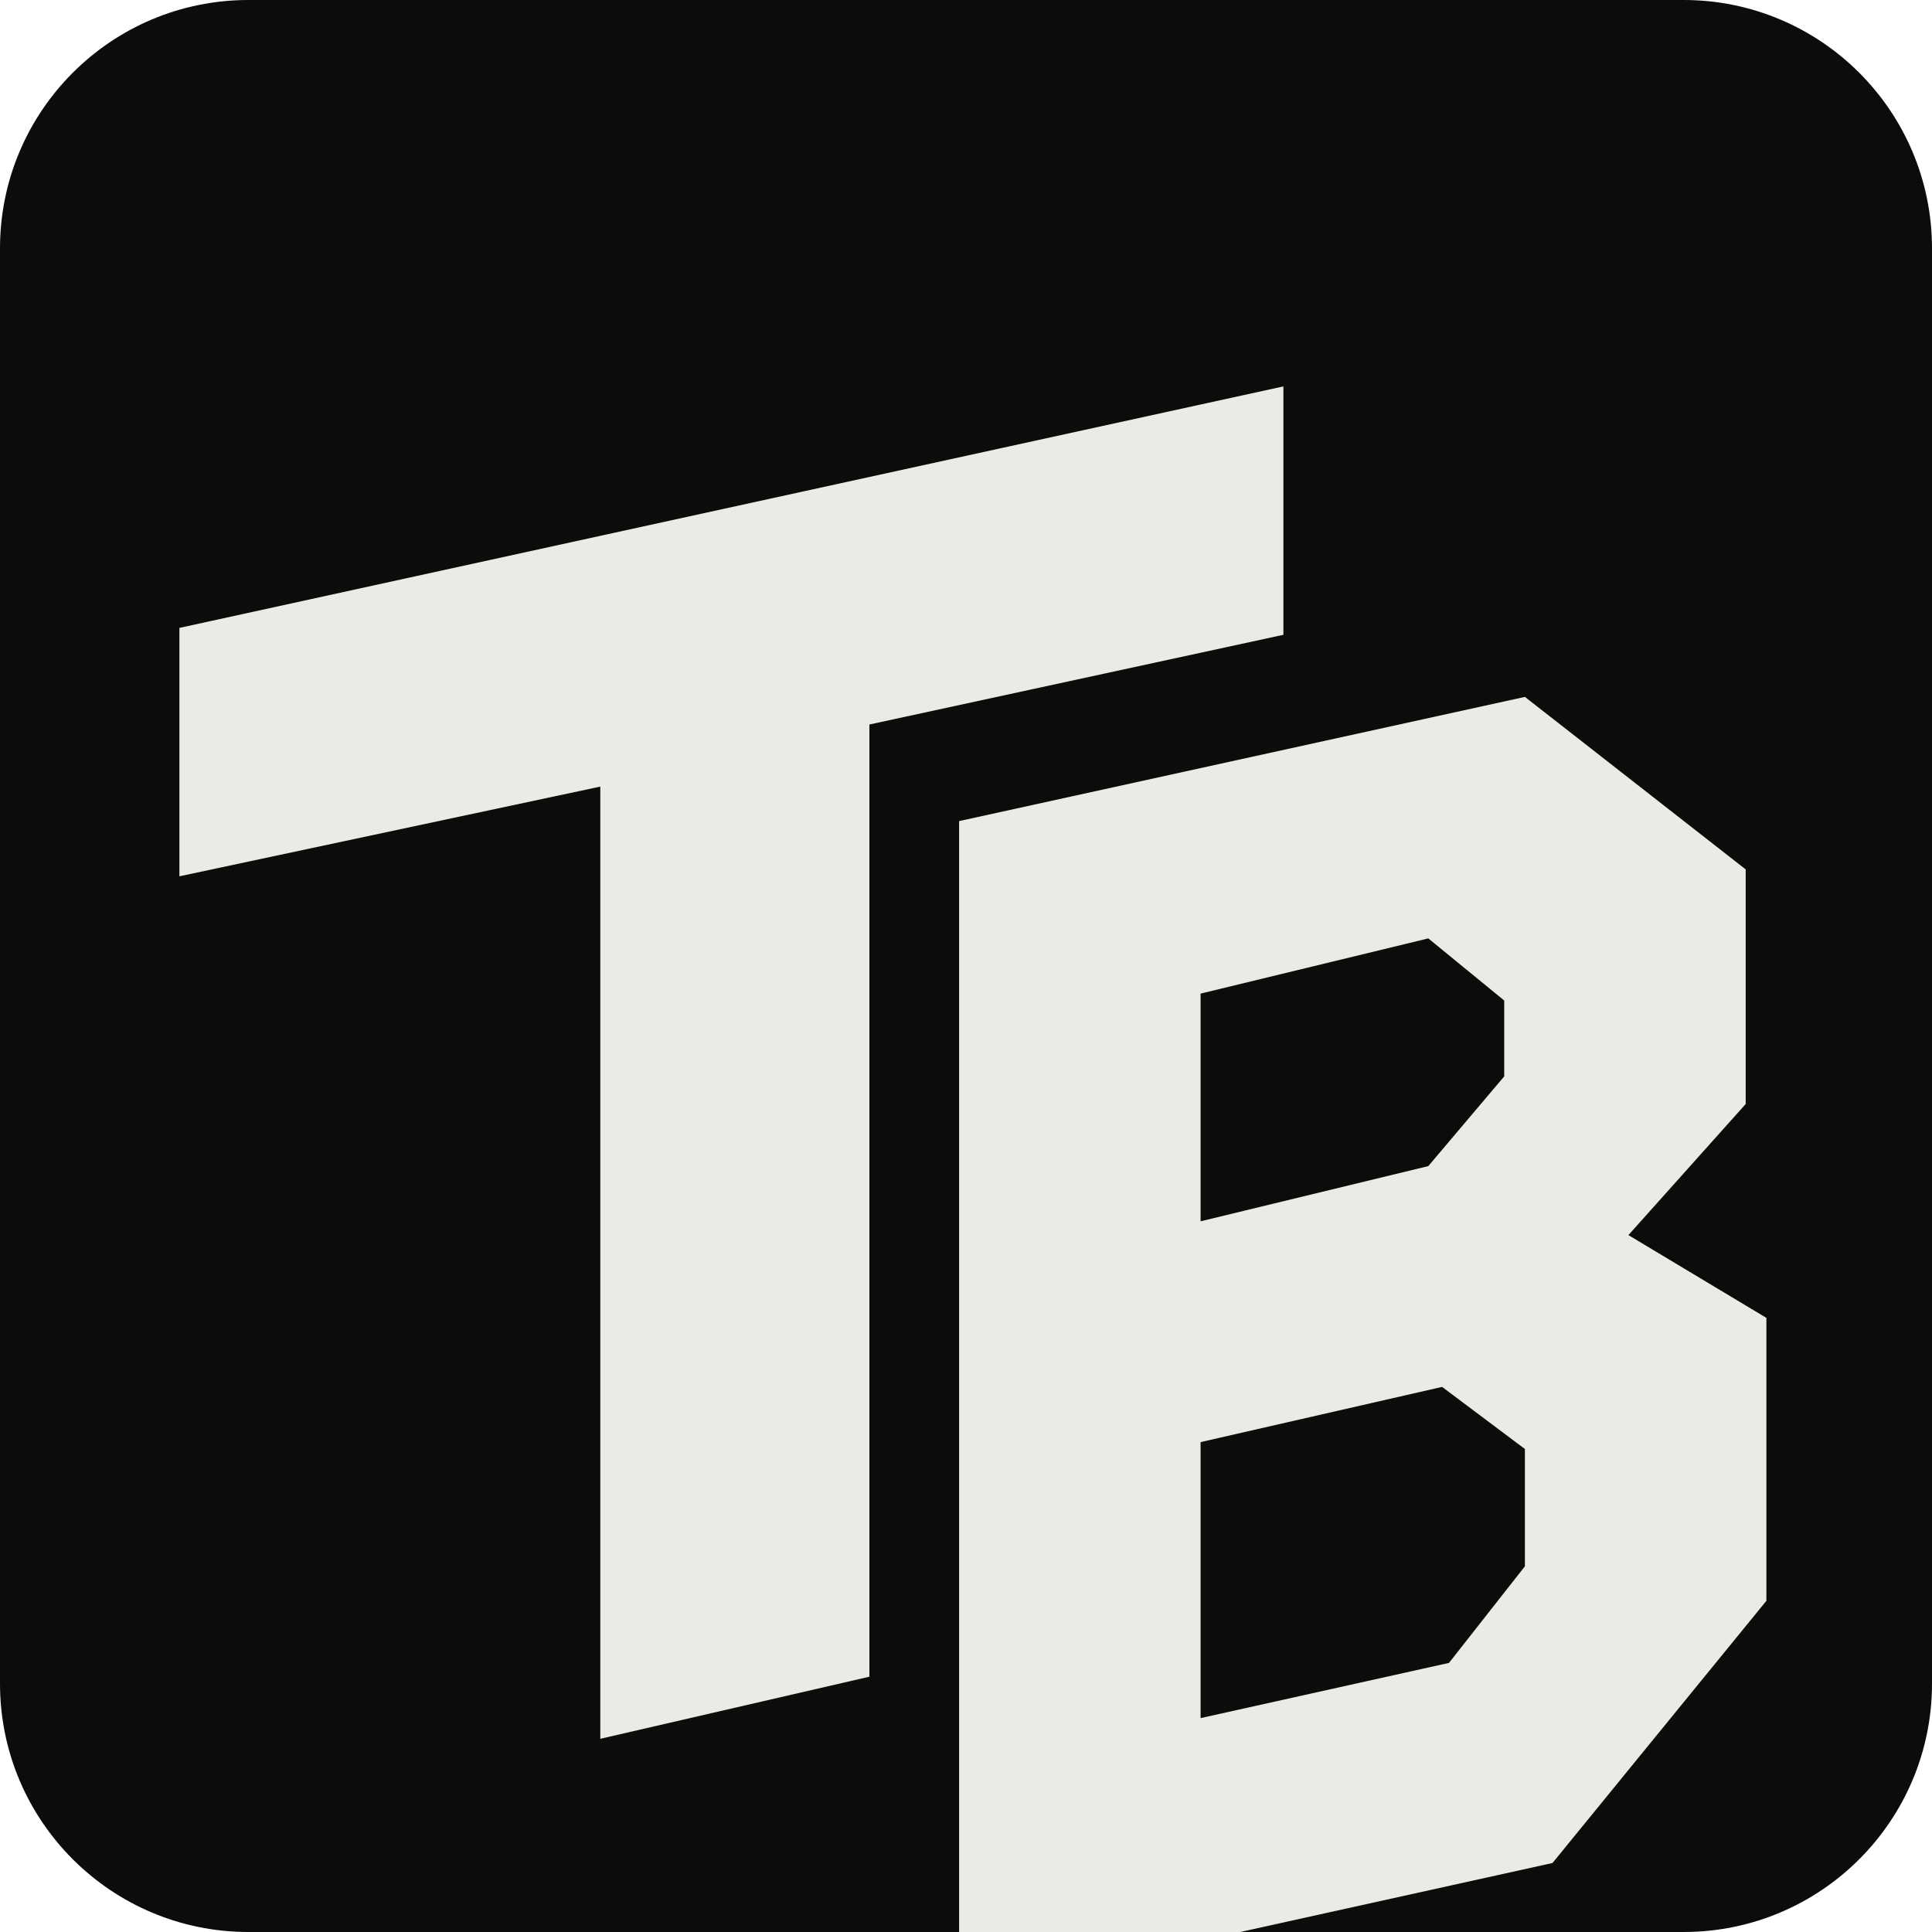
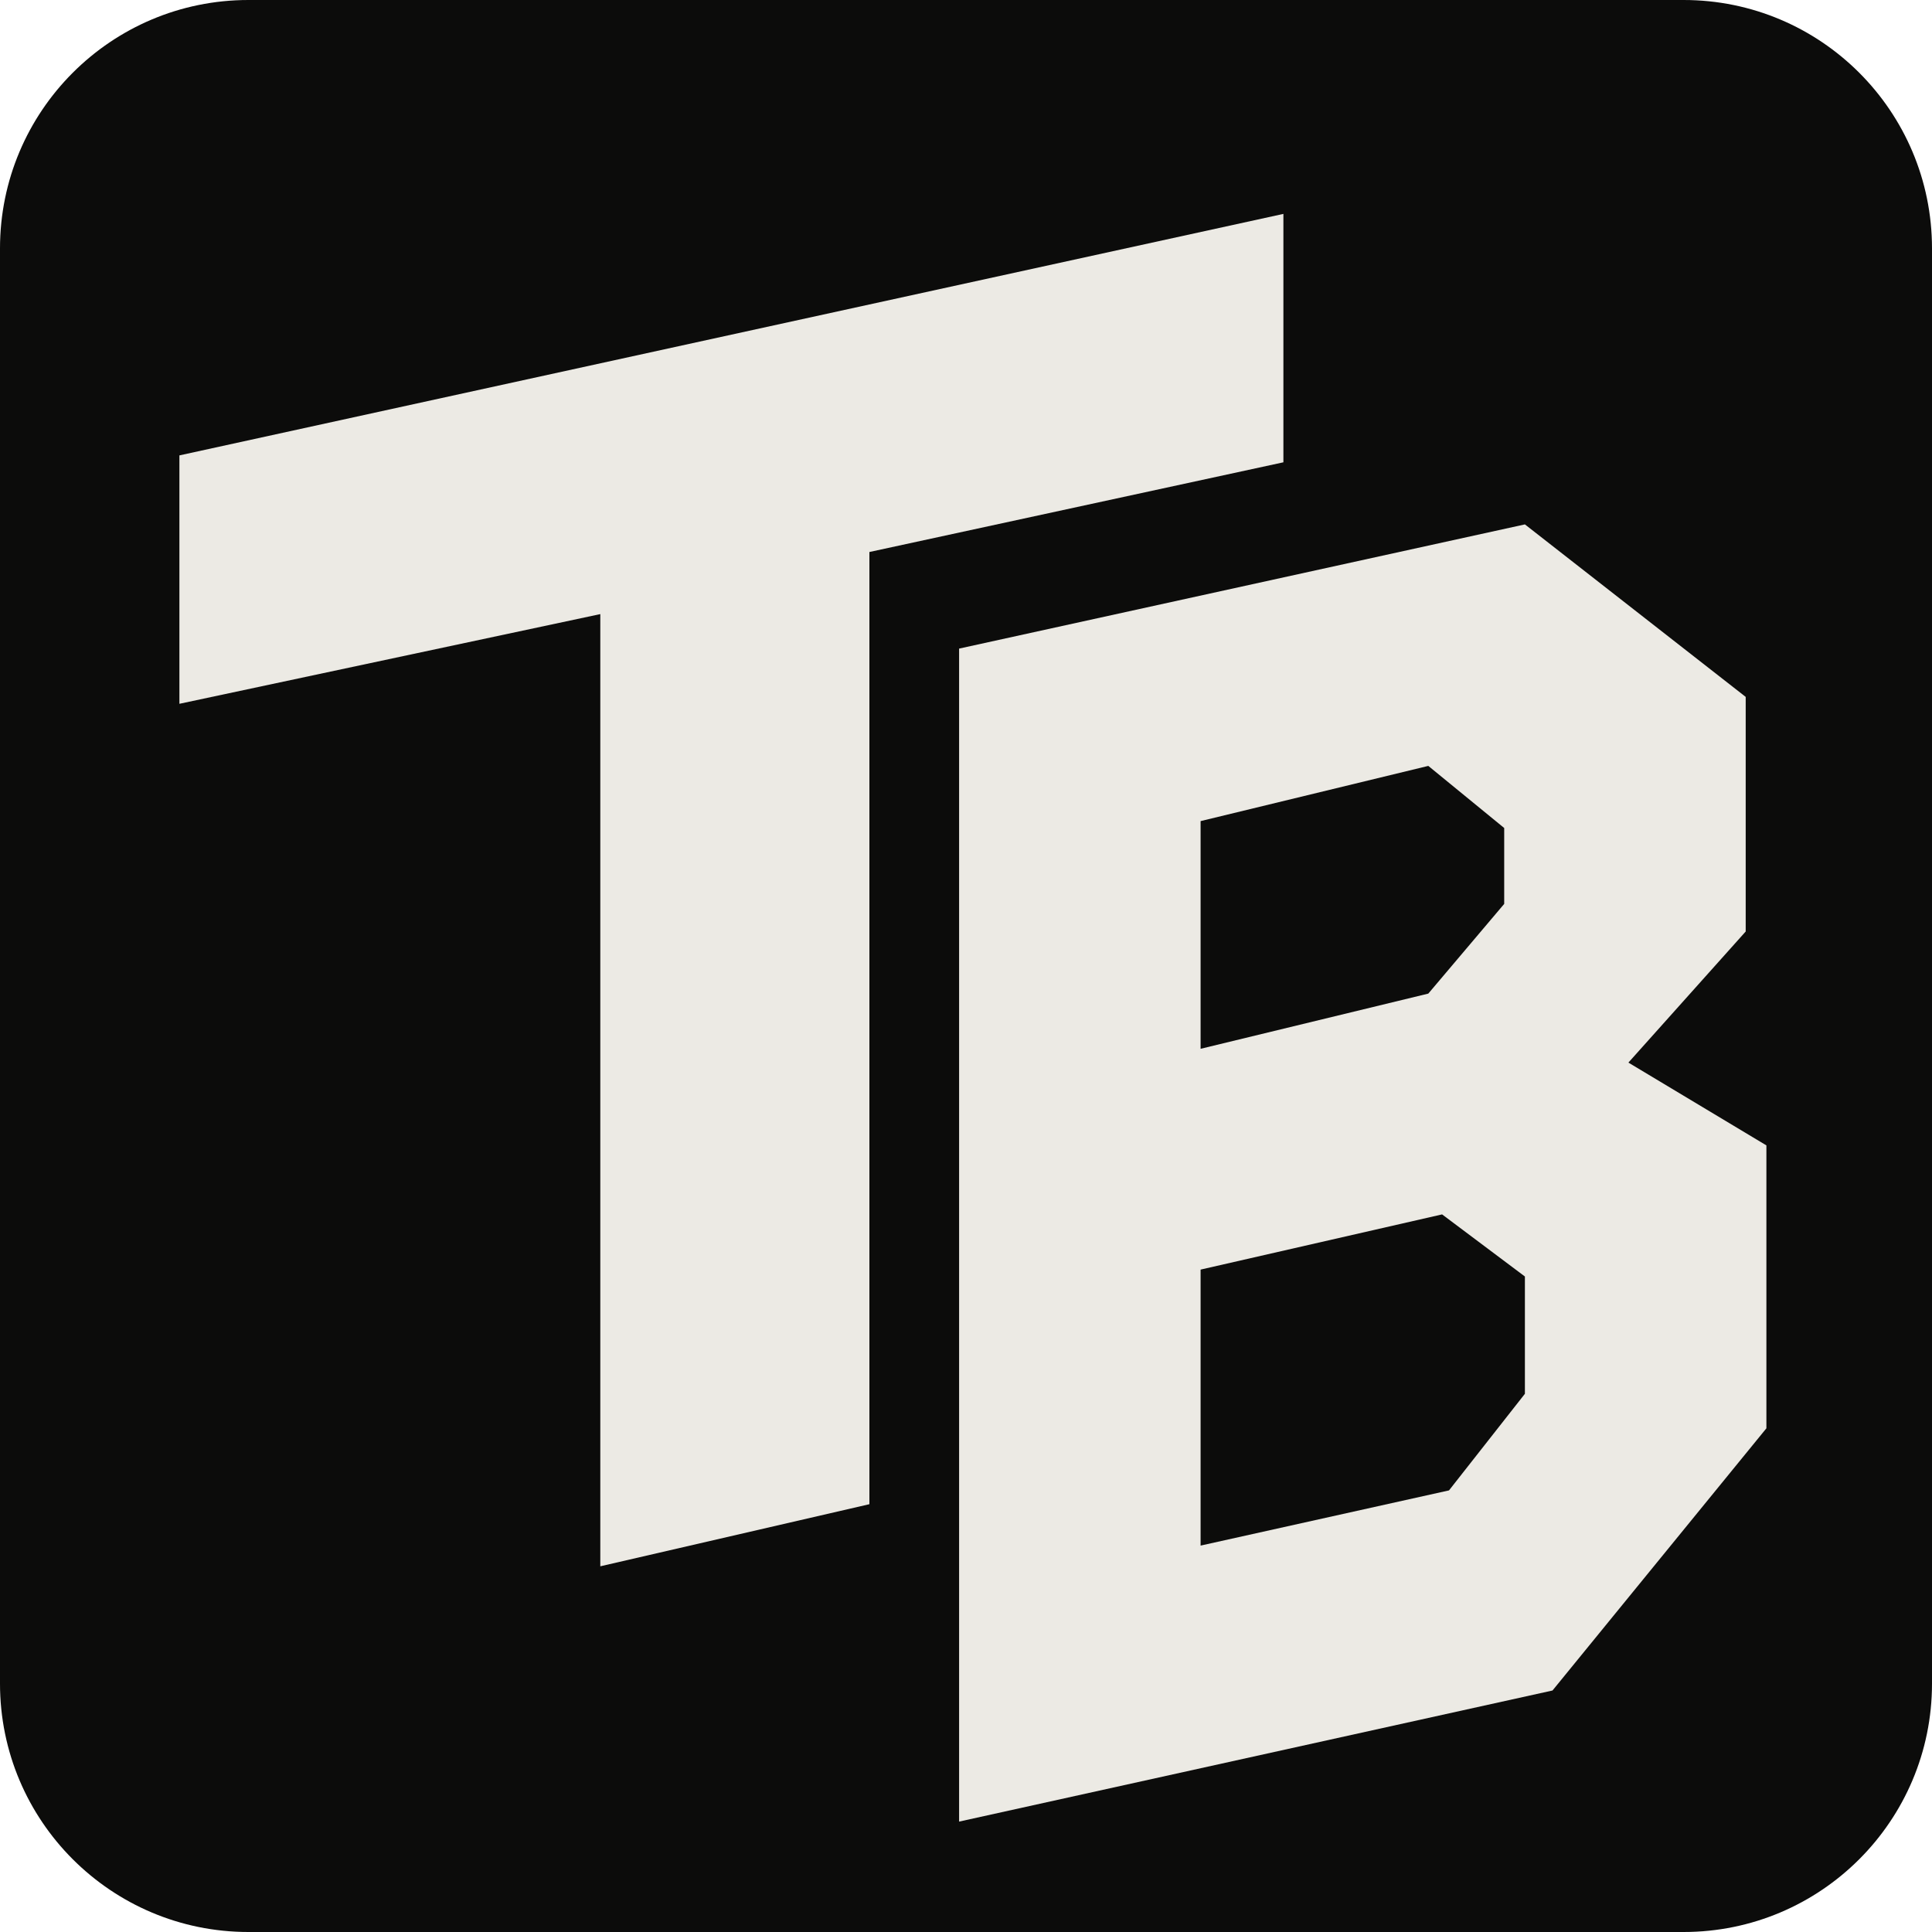
- <svg xmlns="http://www.w3.org/2000/svg" viewBox="-20 15 280 280">
-   <rect x="-20" y="15" width="280" height="280" rx="36" fill="#0c0c0b" />
+ <svg xmlns="http://www.w3.org/2000/svg" viewBox="-20 40 280 280">
+   <rect x="-20" y="40" width="280" height="280" rx="36" fill="#0c0c0b" />
  <path fill="#eceae4" fill-rule="evenodd" d="M6 106 166 71 166 107 106 120 106 258 67 267 67 129 6 142Z" />
  <path fill="#eceae4" fill-rule="evenodd" d="M119 134 201 116 233 141 233 175 216 194 236 206 236 247 205 285 119 304Z M154 159 154 192 187 184 198 171 198 160 187 151Z M154 224 154 264 190 256 201 242 201 225 189 216Z" />
</svg>
